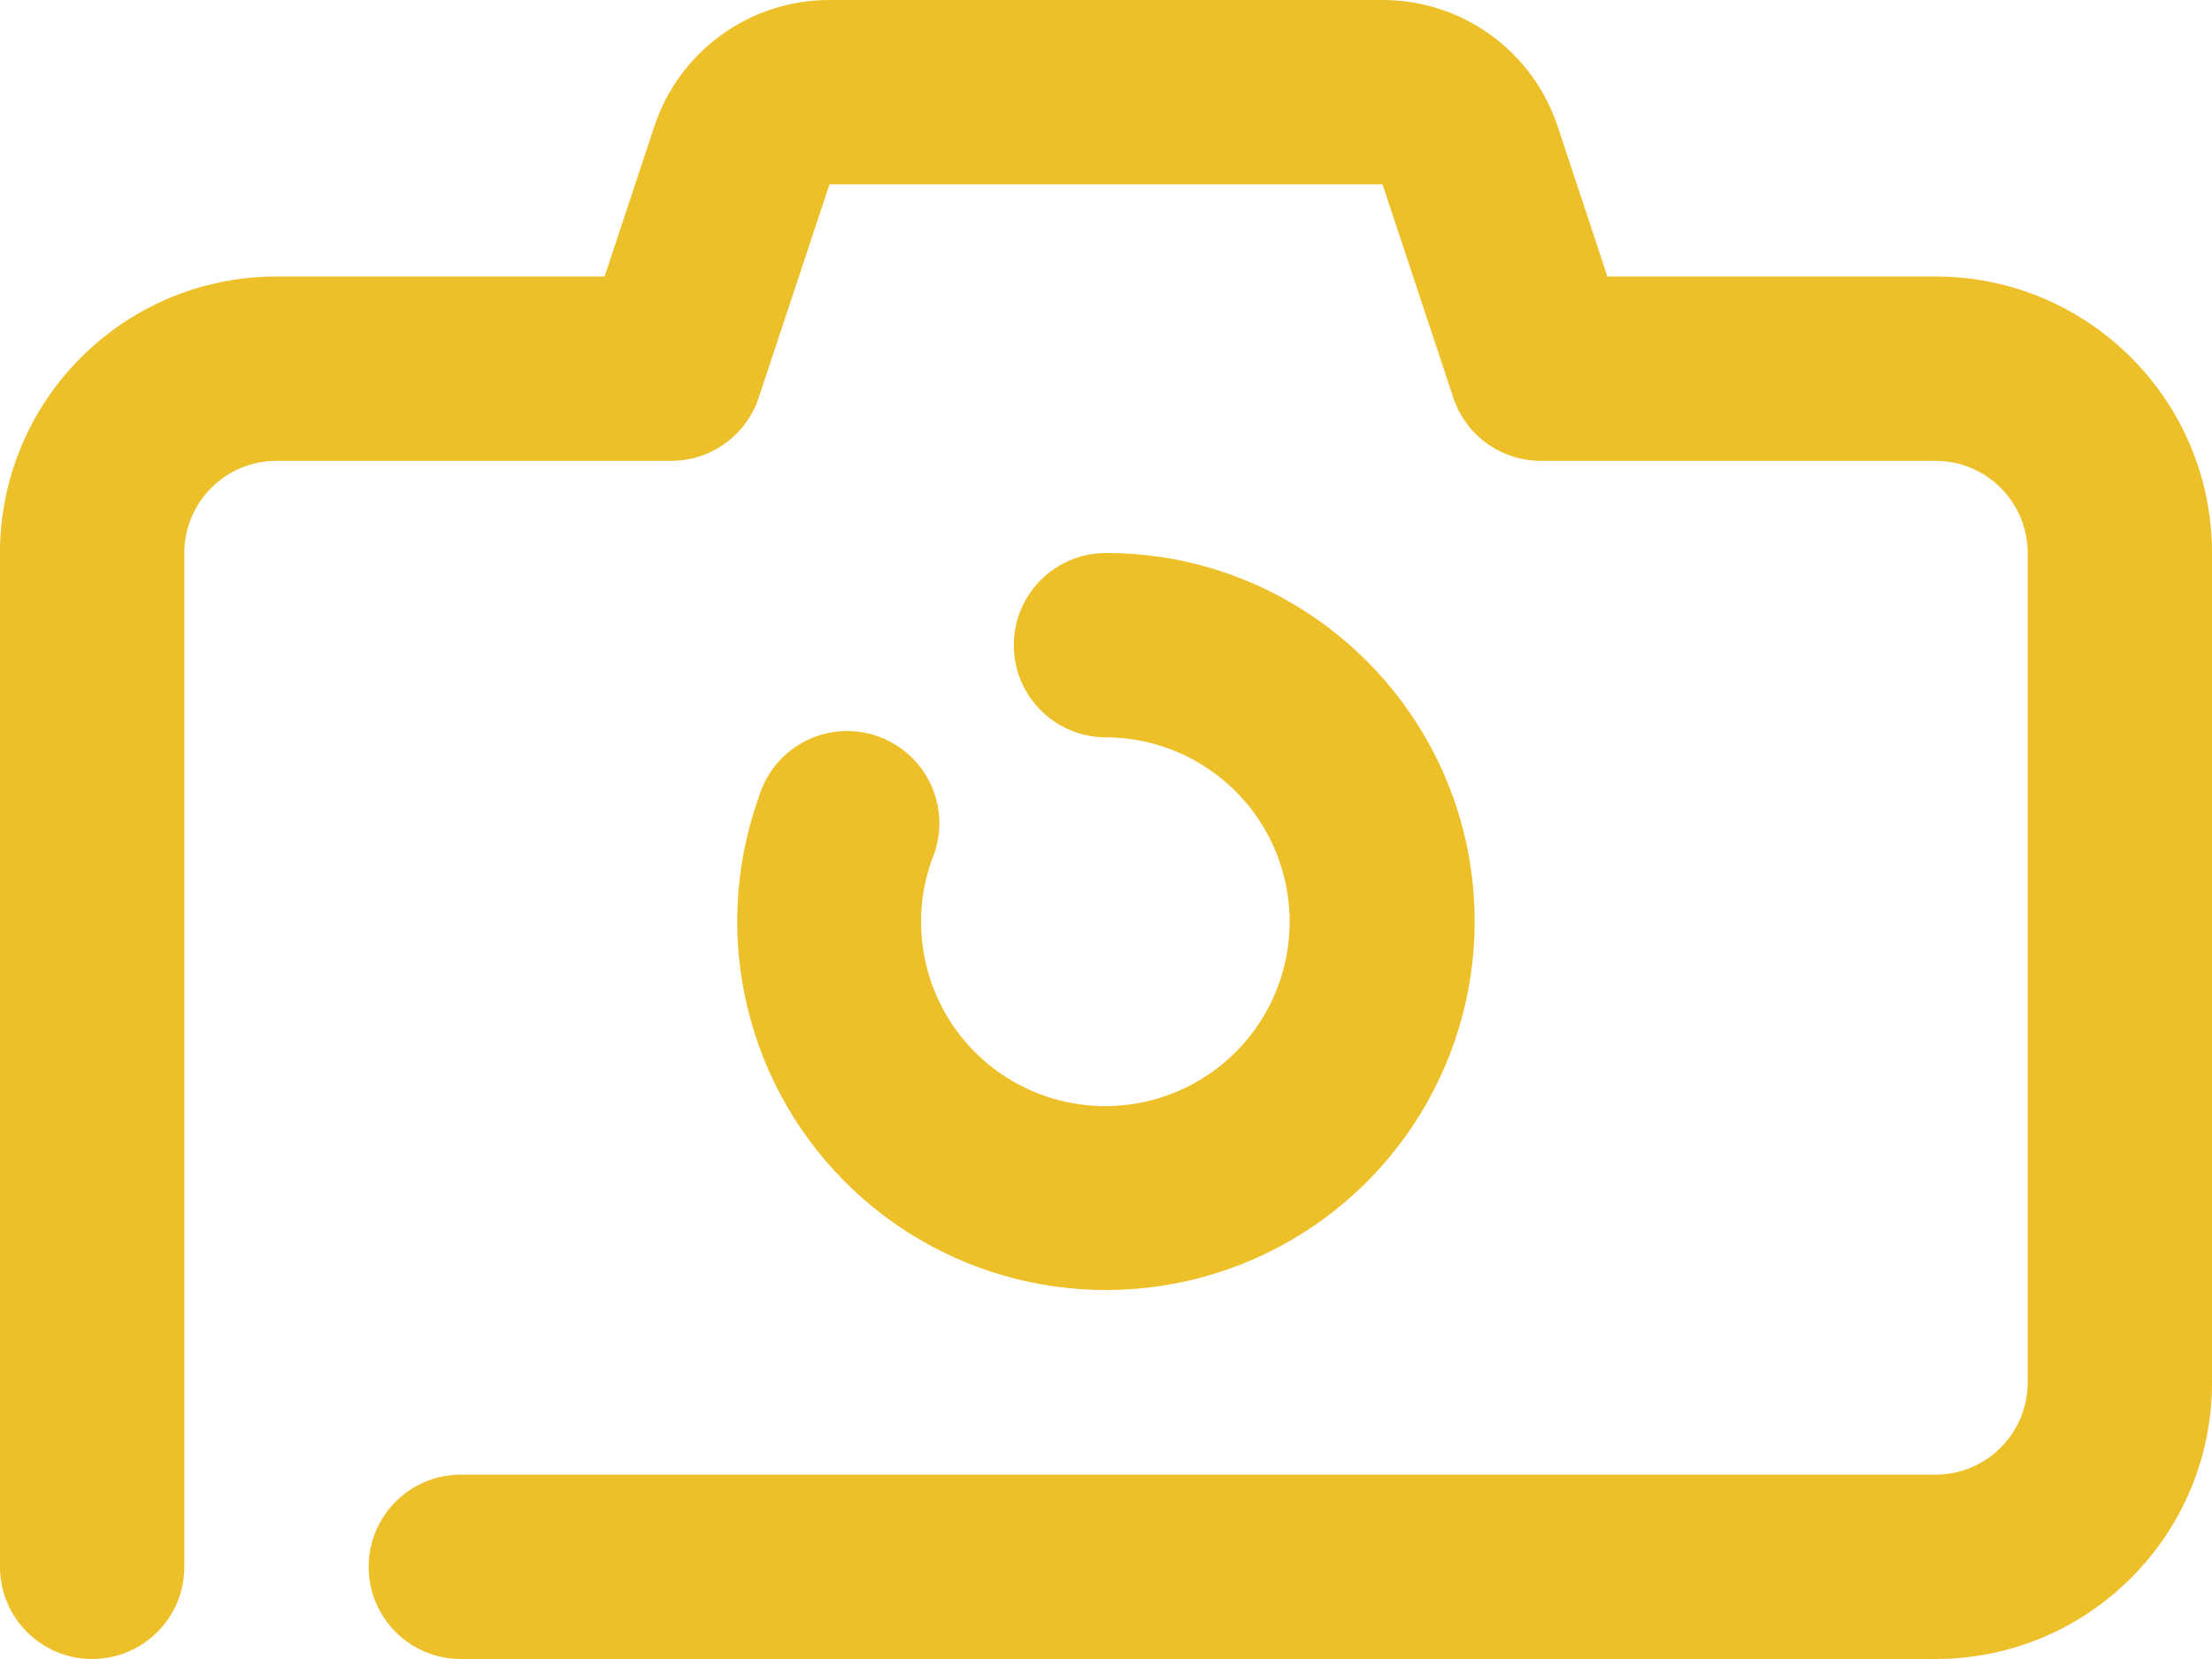
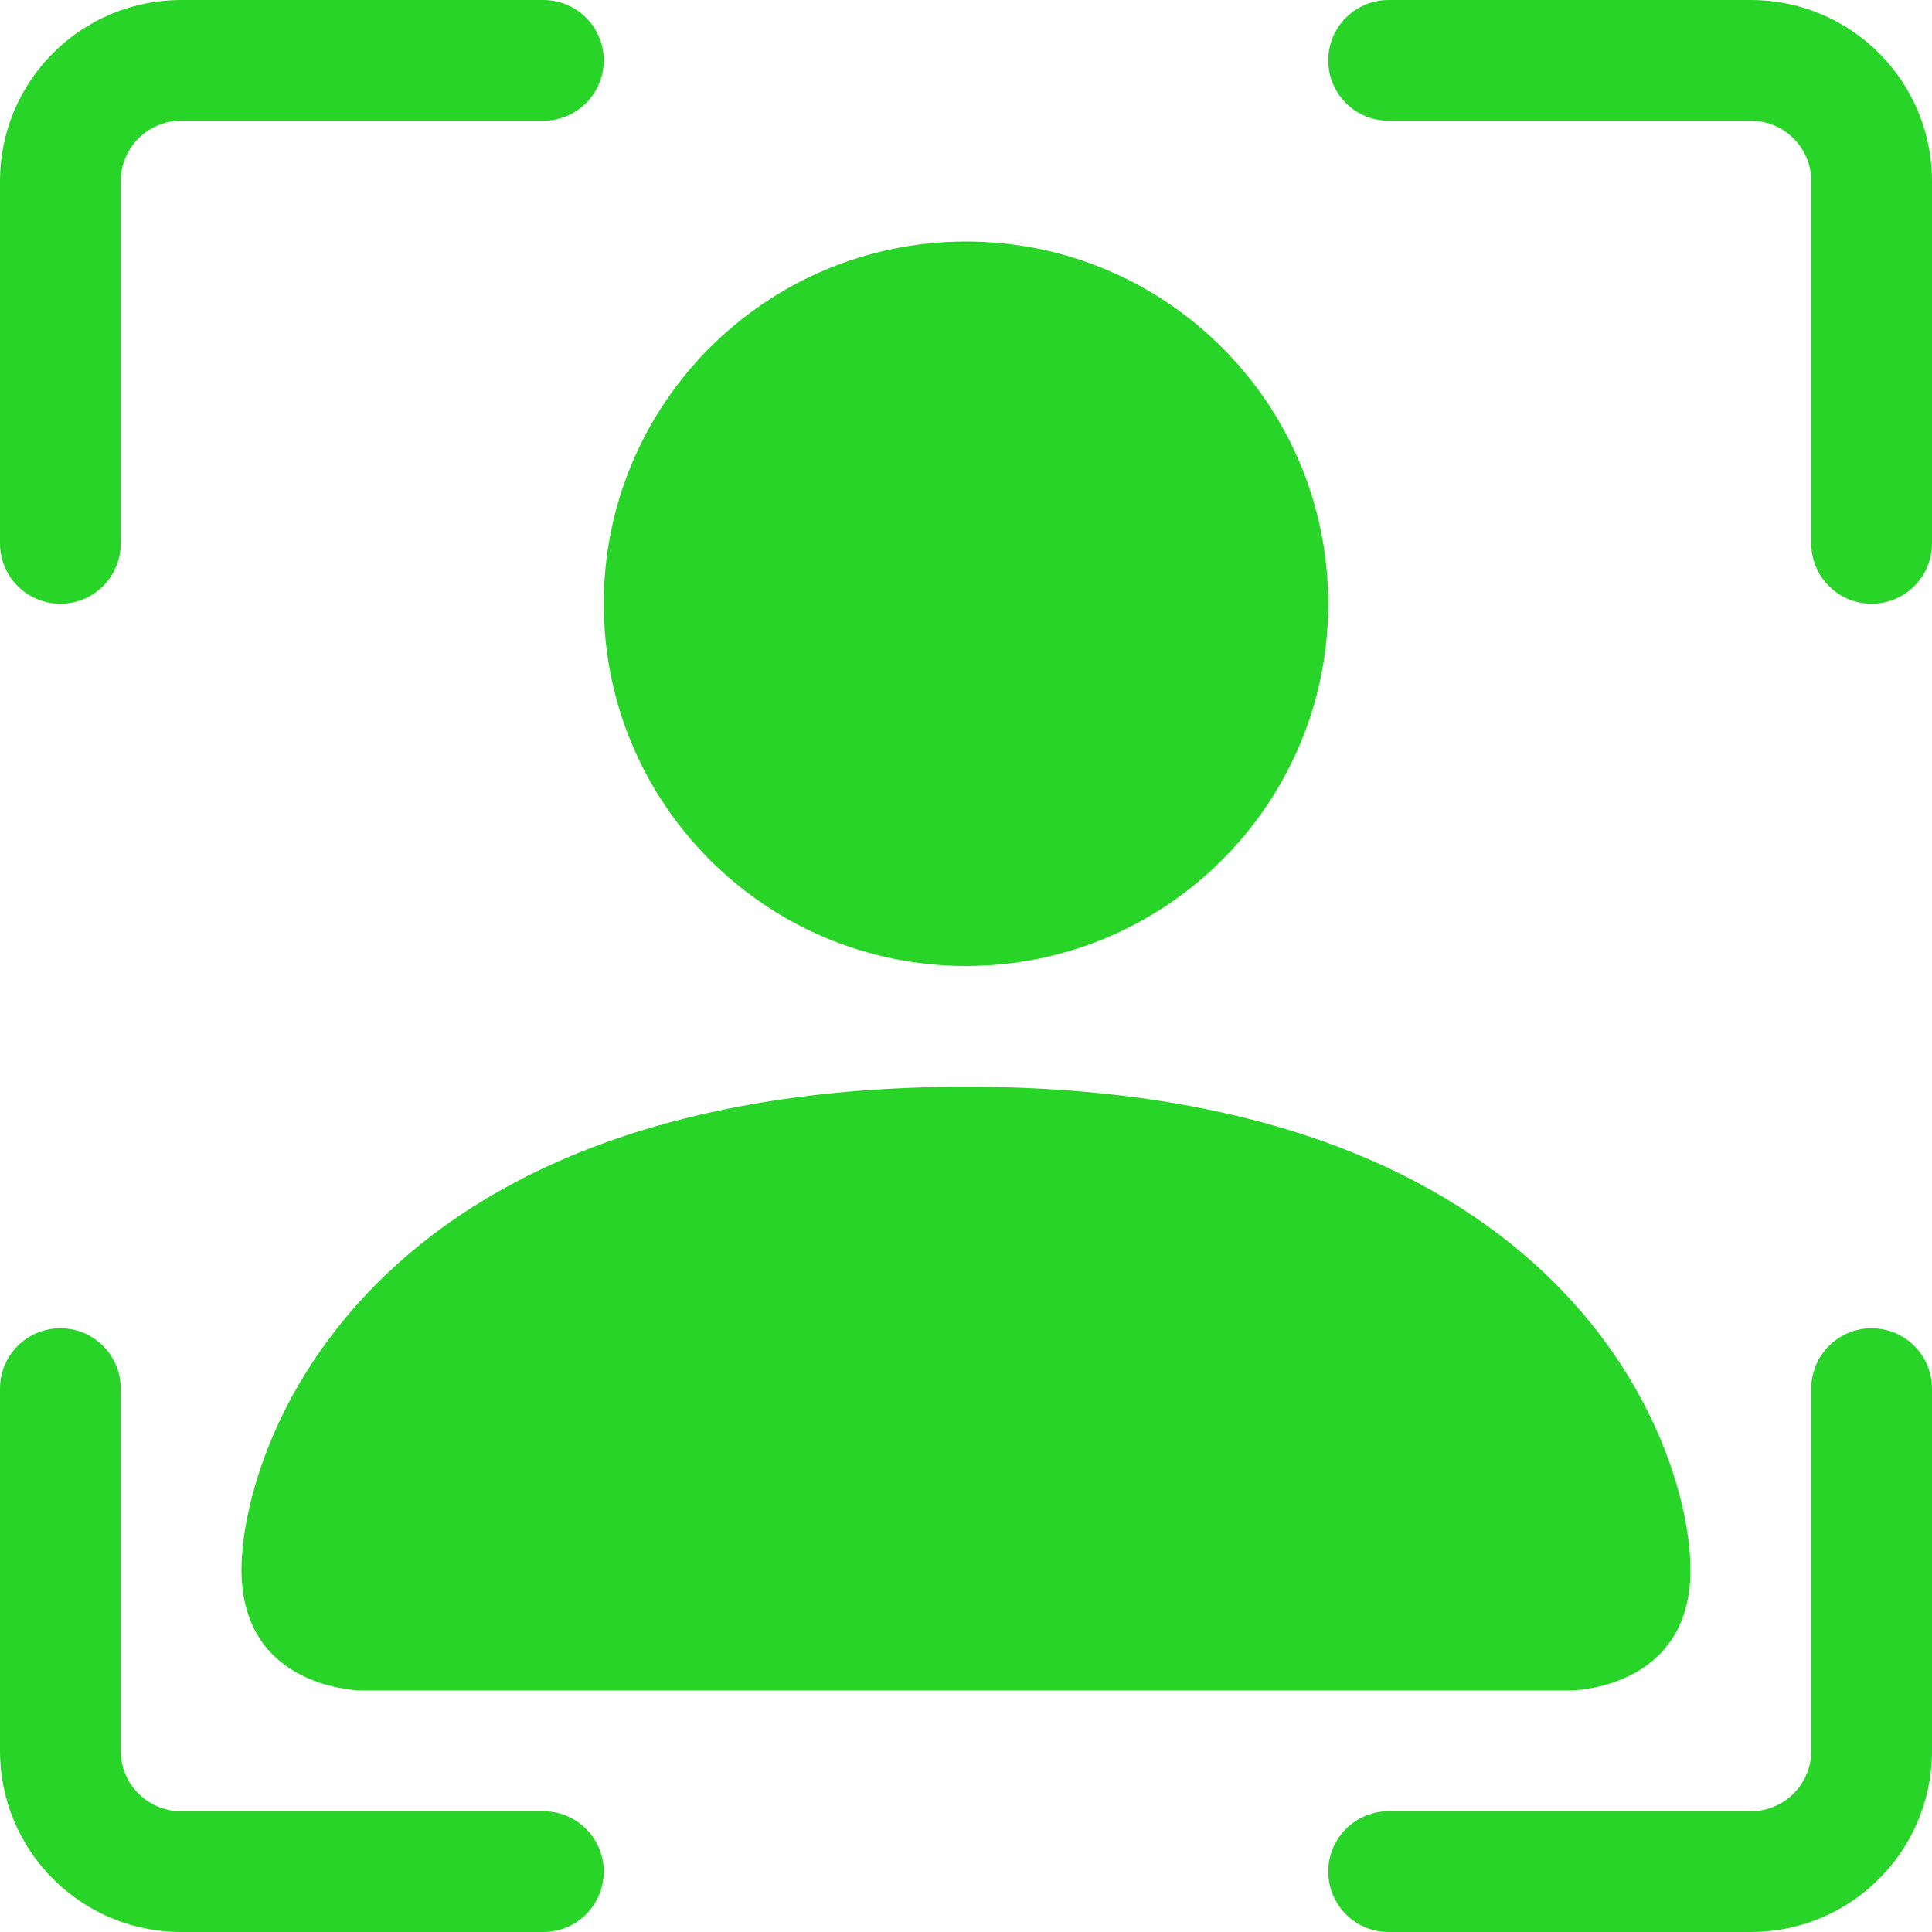
- <svg xmlns="http://www.w3.org/2000/svg" width="24" height="18" viewBox="0 0 24 18">
-   <defs>
-     <clipPath id="clip-path">
-       <path id="Path_12328" data-name="Path 12328" d="M21,0H5A1,1,0,0,1,4-1,1,1,0,0,1,5-2H21a1,1,0,0,0,1-1v-9a1,1,0,0,0-1-1H16.72a1,1,0,0,1-.95-.68L15-16H9l-.77,2.32a1,1,0,0,1-.95.68H3a1,1,0,0,0-1,1V-1A1,1,0,0,1,1,0,1,1,0,0,1,0-1V-12a3,3,0,0,1,3-3H6.56l.54-1.63A2,2,0,0,1,9-18h6a2,2,0,0,1,1.9,1.37L17.44-15H21a3,3,0,0,1,3,3v9A3,3,0,0,1,21,0ZM16-8a4,4,0,0,0-4-4,1,1,0,0,0-1,1,1,1,0,0,0,1,1,2,2,0,0,1,1.9,1.4,2,2,0,0,1-.757,2.237,2,2,0,0,1-2.361-.043A2,2,0,0,1,10.11-8.67,1,1,0,0,0,9.967-9.7a1,1,0,0,0-.977-.348,1,1,0,0,0-.76.705A4,4,0,0,0,9.27-5.079a4,4,0,0,0,4.322.745A4,4,0,0,0,16-8Z" fill="#edbf28" clip-rule="evenodd" />
-     </clipPath>
-     <clipPath id="clip-path-2">
-       <path id="Path_12327" data-name="Path 12327" d="M-585,2467H510V-1691H-585Z" fill="#edbf28" />
-     </clipPath>
-   </defs>
-   <g id="Group_3284" data-name="Group 3284" transform="translate(0 18)">
-     <g id="Group_3283" data-name="Group 3283" clip-path="url(#clip-path)">
-       <g id="Group_3282" data-name="Group 3282" clip-path="url(#clip-path-2)">
-         <path id="Path_12326" data-name="Path 12326" d="M-5-23H29V5H-5Z" fill="#edbf28" />
-       </g>
-     </g>
-   </g>
+ <svg xmlns="http://www.w3.org/2000/svg" width="22" height="22" fill="#29d429" class="bi bi-person-bounding-box" viewBox="0 0 16 16">
+   <path d="M1.5 1a.5.5 0 0 0-.5.5v3a.5.5 0 0 1-1 0v-3A1.5 1.5 0 0 1 1.5 0h3a.5.5 0 0 1 0 1h-3zM11 .5a.5.5 0 0 1 .5-.5h3A1.5 1.5 0 0 1 16 1.5v3a.5.5 0 0 1-1 0v-3a.5.5 0 0 0-.5-.5h-3a.5.5 0 0 1-.5-.5zM.5 11a.5.5 0 0 1 .5.5v3a.5.5 0 0 0 .5.5h3a.5.5 0 0 1 0 1h-3A1.5 1.5 0 0 1 0 14.5v-3a.5.5 0 0 1 .5-.5zm15 0a.5.5 0 0 1 .5.5v3a1.5 1.5 0 0 1-1.5 1.5h-3a.5.5 0 0 1 0-1h3a.5.5 0 0 0 .5-.5v-3a.5.5 0 0 1 .5-.5z" />
+   <path d="M3 14s-1 0-1-1 1-4 6-4 6 3 6 4-1 1-1 1H3zm8-9a3 3 0 1 1-6 0 3 3 0 0 1 6 0z" />
</svg>
